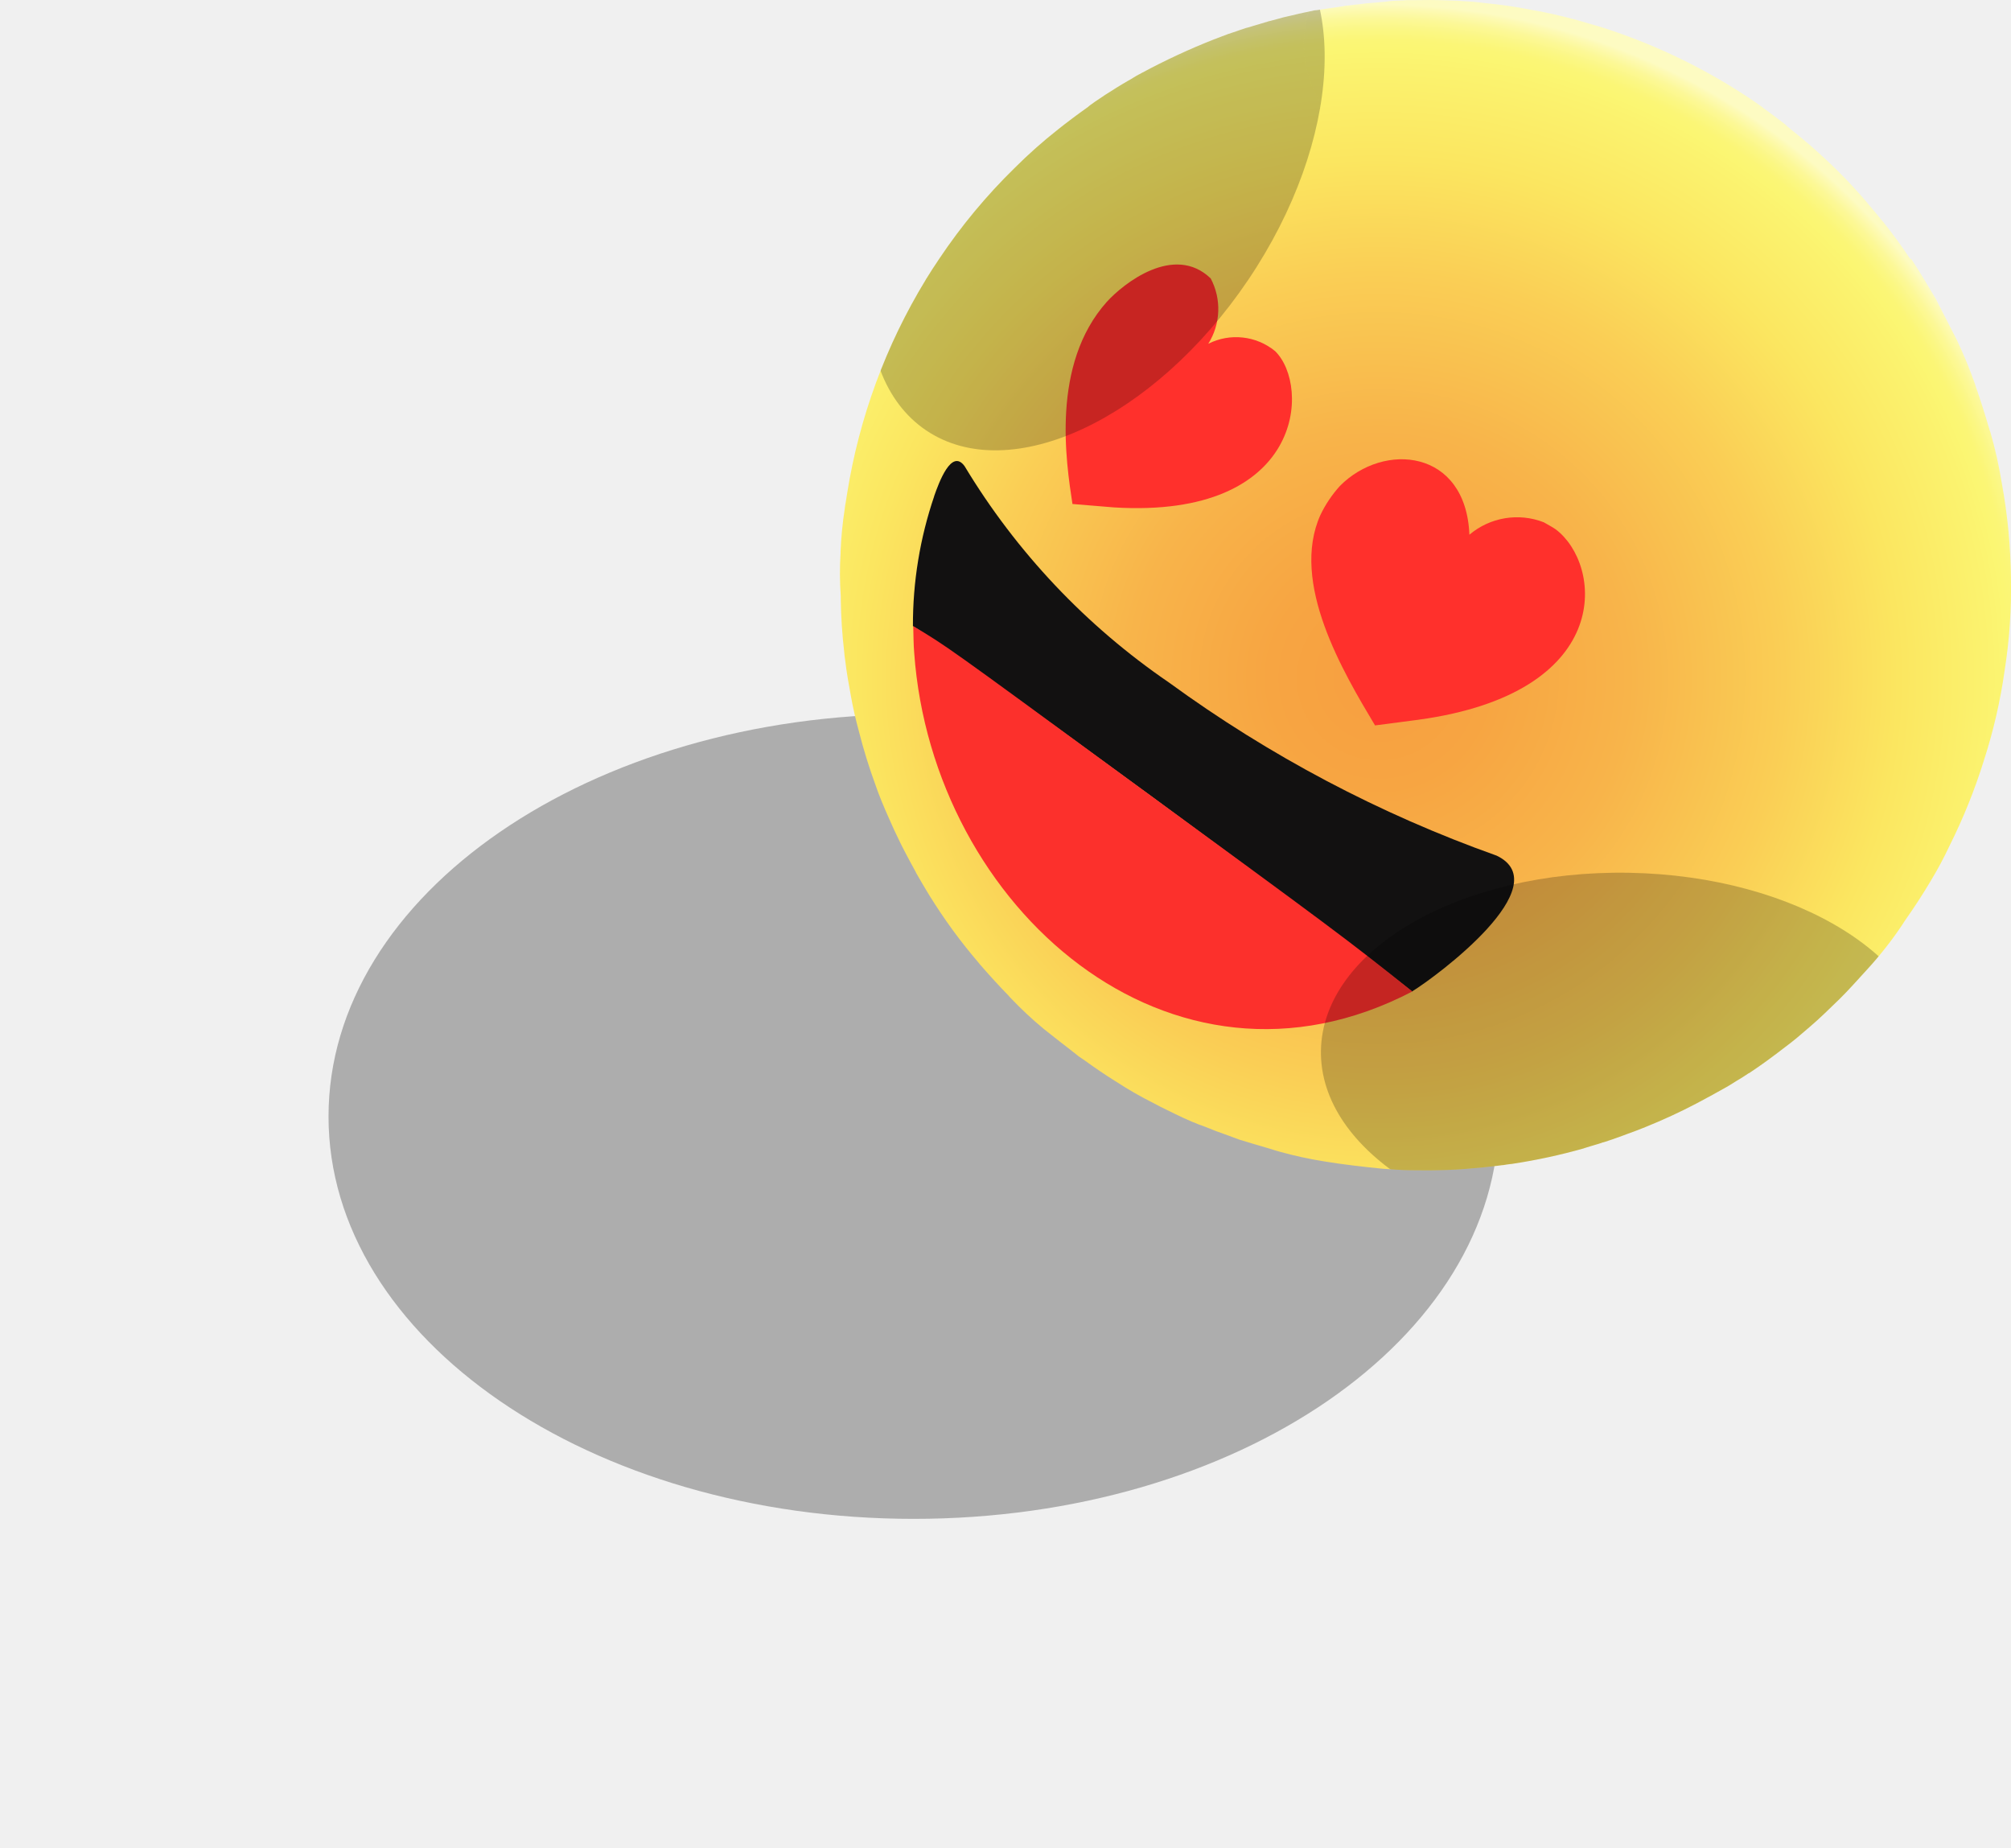
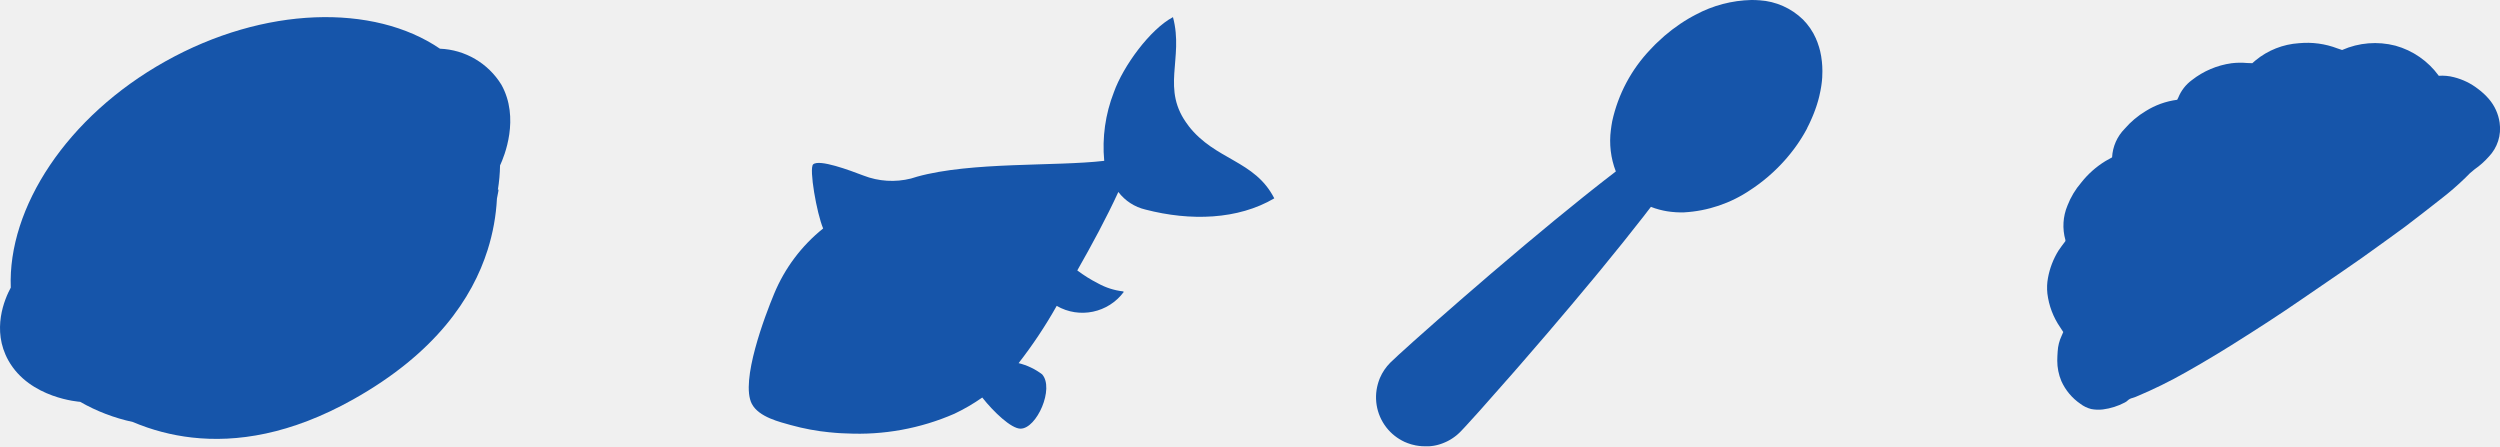
- <svg xmlns="http://www.w3.org/2000/svg" xmlns:xlink="http://www.w3.org/1999/xlink" width="82.478" height="75.758" viewBox="0 0 82.478 75.758">
-   <defs>
-     <radialGradient id="radial-gradient" cx="0.471" cy="0.58" r="0.575" gradientTransform="matrix(-0.999, -0.004, -0.004, 1, 0.933, 0.001)" gradientUnits="objectBoundingBox">
-       <stop offset="0" stop-color="#f79f40" />
-       <stop offset="0.163" stop-color="#f7a542" />
-       <stop offset="0.371" stop-color="#f8b44a" />
-       <stop offset="0.601" stop-color="#face55" />
-       <stop offset="0.771" stop-color="#fbe660" />
-       <stop offset="0.91" stop-color="#fbf36f" />
-       <stop offset="0.932" stop-color="#fbf672" />
-       <stop offset="0.947" stop-color="#fbf676" />
-       <stop offset="0.962" stop-color="#fbf783" />
-       <stop offset="0.978" stop-color="#fcf897" />
-       <stop offset="0.994" stop-color="#fdfab4" />
-       <stop offset="1" stop-color="#fdfbc2" />
-     </radialGradient>
-     <clipPath id="clip-path">
-       <path id="Trazado_116496" data-name="Trazado 116496" d="M52.65,29.84v-.06c0-.11-.03-.77-.15-1.75-.01-.09-.02-.17-.03-.26-.02-.12-.04-.25-.06-.38a23.894,23.894,0,0,0-3.15-8.77c0-.01-.01-.01-.01-.02-.17-.29-.35-.57-.54-.85h0a23.353,23.353,0,0,0-3.06-3.74,20.449,20.449,0,0,0-1.77-1.6c-.39-.32-.78-.62-1.19-.91a.265.265,0,0,1-.06-.05l-.05-.04-.21-.15c-.26-.18-.55-.37-.86-.57h0c-.01-.01-.02-.01-.03-.02-.15-.09-.3-.19-.47-.28-.07-.04-.15-.09-.22-.13s-.12-.07-.19-.11a1.092,1.092,0,0,0-.15-.08,25.413,25.413,0,0,0-2.93-1.4c-.26-.11-.47-.18-.58-.23l-.18-.07-.18-.07c-.01,0-.02-.01-.03-.01l-.04-.01-.3-.1-.04-.01c-.01,0-.03-.01-.04-.01l-.2-.07a2.759,2.759,0,0,0-.27-.08l-.23-.07c-.04-.01-.09-.03-.13-.04-.01,0-.03-.01-.04-.01s-.03-.01-.05-.01a.636.636,0,0,1-.07-.02l-.26-.07-.22-.06c-.07-.02-.14-.03-.21-.05h-.01l-.13-.03-.25-.06-.18-.04a2.049,2.049,0,0,0-.24-.05c-.01,0-.03-.01-.04-.01-.06-.01-.12-.03-.18-.04l-.11-.02-.13-.03h-.02l-.04-.01c-.02,0-.05-.01-.07-.01a1.766,1.766,0,0,1-.2-.04.6.6,0,0,0-.12-.02h0a2.068,2.068,0,0,1-.22-.04l-.19-.03c-.03-.01-.07-.01-.11-.02a.985.985,0,0,0-.17-.02,1,1,0,0,0-.16-.02l-.27-.03-.25-.03c-.03,0-.05-.01-.08-.01h-.02a1.641,1.641,0,0,0-.23-.02l-.34-.03c-.08-.01-.16-.01-.23-.02-.09-.01-.17-.01-.26-.02s-.18-.01-.27-.02A.97.97,0,0,1,29.76,7h-.37c-.48-.01-.96-.01-1.45,0-.11,0-.21,0-.31.01s-.22.01-.32.02c-.07,0-.13.01-.19.01-.16.01-.31.02-.46.04-.05,0-.11.01-.16.01-.22.02-.43.04-.64.07-.1.01-.2.02-.3.04h-.01c-.02,0-.04.01-.06.01q-.24.03-.45.06c-.11.02-.23.04-.34.05-.26.04-.47.08-.61.11-.7.14-1.38.3-2.06.5-.41.11-.77.22-1.21.38a24.021,24.021,0,0,0-5.31,2.61h0c-.17.11-.33.22-.49.33a.265.265,0,0,0-.06.05c-.28.2-.56.4-.84.61a.423.423,0,0,1-.07.05l-.02.02-.02.02c-.01.01-.02.02-.03.02s-.02.01-.03.02c-.08.06-.15.12-.23.18-.15.12-.3.24-.44.36-.08.07-.16.13-.24.2-.16.14-.32.27-.46.4l-.02.02-.02.02c-.03.03-.07.06-.1.09-.75.69-1.21,1.19-1.24,1.22-.23.25-.46.51-.69.77-.16.19-.33.38-.5.59-.01.01-.02.03-.04.04l-.03.03c-.34.42-.69.89-1.08,1.46l-.01.01-.01.01c-.01.01-.01.02-.02.02-.18.26-.36.55-.54.86-.16.26-.32.52-.46.75l-.46.88c-.15.29-.29.56-.42.82a16.758,16.758,0,0,0-.76,1.82h0v.01c-.22.6-.42,1.23-.6,1.84l-.01.02a.037.037,0,0,1-.01.03,17.968,17.968,0,0,0-.5,2.13,23.506,23.506,0,0,0-.17,7.66,22.794,22.794,0,0,0,.82,3.68,23.944,23.944,0,0,0,1.38,3.51,15.311,15.311,0,0,0,.75,1.42c.32.56.68,1.11,1.06,1.66.04.07.09.13.13.2a16,16,0,0,0,1.39,1.8c.34.37.78.88,1.14,1.24s.83.82,1.22,1.15h0c.42.37.6.53.99.83q.72.585,1.47,1.08h.01c.16.11.32.22.49.32.19.12.38.24.55.34.09.05.22.13.36.21a.573.573,0,0,1,.07.04c.15.09.33.18.52.29.04.02.09.05.13.07a22.789,22.789,0,0,0,2.12,1c.18.07.42.17.7.28l.24.09.42.15.3.1.11.03c.01,0,.01,0,.02.01l.16.05a2.759,2.759,0,0,0,.27.08l.26.08c.01,0,.02,0,.02.01a22.1,22.1,0,0,0,2.96.66l.09.01c.08.01.17.03.27.04h.03l.23.03.53.06c.24.03.56.05.79.07s.49.03.74.04h.02c.13.01.25.01.37.01.33.01.77,0,1.1.01s.79-.03,1.13-.05c.72-.06,1.68-.17,2.39-.28a18.747,18.747,0,0,0,1.84-.38c.14-.04.28-.08.43-.12.43-.12.87-.25,1.24-.36l.43-.16c.35-.12.69-.25,1.03-.38l.17-.06c.4-.15.89-.38,1.32-.59.19-.09.37-.18.55-.28a15.71,15.71,0,0,0,1.56-.88c.02-.01.03-.02.05-.03.41-.26.82-.52,1.22-.81.09-.06.18-.12.26-.17l.44-.34c.12-.09.23-.18.35-.27l.66-.52a14.289,14.289,0,0,0,1.37-1.26l.03-.03.07-.07c.35-.35.74-.77,1.2-1.29a.138.138,0,0,0,.03-.04h0a20.958,20.958,0,0,0,2.02-2.71c.01-.01.01-.02.02-.03.19-.3.38-.61.57-.95v-.01h0c.08-.14.16-.29.24-.44.11-.2.22-.41.31-.59l.09-.18c.16-.32.31-.65.47-.99.21-.47.41-.94.56-1.36h0c.26-.7.5-1.44.71-2.23.13-.48.25-.96.33-1.41.1-.48.18-.98.25-1.5.02-.12.03-.23.05-.34.08-.69.14-1.41.16-2.14v-.13C52.68,31.04,52.68,30.45,52.65,29.84Z" transform="translate(-4.654 -6.992)" />
-     </clipPath>
-     <linearGradient id="linear-gradient" x1="-0.166" y1="-323.933" x2="-1.166" y2="-323.933" gradientUnits="objectBoundingBox">
-       <stop offset="0" stop-color="#19b79c" />
-       <stop offset="0.405" stop-color="#1dbb9e" />
-       <stop offset="0.825" stop-color="#2ac8a3" />
-       <stop offset="0.997" stop-color="#31cfa6" />
-     </linearGradient>
-     <linearGradient id="linear-gradient-2" x1="-2.106" y1="-363.238" x2="-3.08" y2="-363.238" xlink:href="#linear-gradient" />
-     <clipPath id="clip-path-2">
-       <path id="Trazado_116504" data-name="Trazado 116504" d="M4.652,29.65v-.06a15.757,15.757,0,0,1,.17-1.74,2.335,2.335,0,0,1,.04-.26c.02-.12.04-.25.06-.38a24.088,24.088,0,0,1,3.22-8.75c0-.01.01-.01.01-.02.18-.29.36-.57.55-.85h0a23.39,23.39,0,0,1,3.09-3.72,20.134,20.134,0,0,1,1.78-1.58q.585-.465,1.2-.9a.265.265,0,0,0,.06-.05l.05-.04.21-.15c.26-.18.55-.37.86-.56h0c.01-.01.02-.01.03-.02.15-.09.31-.19.47-.28a2.53,2.53,0,0,0,.22-.13c.06-.04.12-.07.19-.11.05-.03.1-.05.15-.08a27.308,27.308,0,0,1,2.95-1.37c.26-.1.47-.18.58-.22l.18-.06.18-.06c.01,0,.02-.01.03-.01l.05-.02.3-.1.04-.01c.01,0,.03-.01.04-.01l.2-.06c.08-.02.19-.06.27-.08l.23-.07a.647.647,0,0,0,.13-.04c.01,0,.03-.01.04-.01s.03-.01.05-.01a.637.637,0,0,0,.07-.02l.26-.07.22-.06c.07-.02.14-.03.21-.05h.01l.13-.03c.08-.02.18-.04.25-.06l.18-.04c.08-.02.16-.03.24-.05.01,0,.03-.01.04-.01a1.163,1.163,0,0,0,.18-.04l.11-.01.13-.02h.02l.04-.01c.02,0,.05-.01.07-.01l.2-.03c.04-.01.09-.01.13-.02h0l.22-.03.19-.03a.516.516,0,0,0,.11-.02.985.985,0,0,1,.17-.02c.06-.01.11-.01.16-.02l.27-.03.25-.03c.03,0,.05-.01.08-.01h.02c.07-.01.15-.01.23-.02l.34-.03c.08-.01.16-.01.23-.02a1.569,1.569,0,0,1,.24-.03,2.437,2.437,0,0,1,.27-.01.86.86,0,0,1,.16-.01l.15-.01h.24c.49-.01.97-.01,1.45.01.11,0,.21.01.31.01s.22.01.32.02c.07,0,.13.01.19.01.16.01.31.02.46.04.05.01.11.01.16.02.22.02.43.05.64.07.1.01.2.03.3.04h.01c.02,0,.04.01.06.01.16.02.31.05.45.07l.34.06c.26.05.47.09.6.11.69.14,1.38.31,2.06.52.41.11.76.23,1.21.39a24.178,24.178,0,0,1,5.28,2.65h0c.16.11.33.22.49.34a.265.265,0,0,1,.06.05c.28.2.56.41.83.62a.424.424,0,0,0,.07.05l.02.02.02.02.03.03c.01.01.02.01.02.02.08.06.15.12.22.18.15.12.3.24.44.36.08.07.16.14.24.2.16.14.31.28.46.41l.02.02.02.02c.03.03.07.06.1.09.75.69,1.2,1.2,1.23,1.23.23.25.46.51.68.78.16.19.32.38.49.59.01.01.02.03.04.04l.02.03c.33.42.69.89,1.07,1.47l.04.01.01.01c.01.01.01.02.02.02.17.26.36.56.54.86.16.26.31.53.45.75l.45.88c.15.29.29.56.42.82a18.431,18.431,0,0,1,.75,1.83h0v.01c.21.6.41,1.23.59,1.85l.01.02a.037.037,0,0,0,.01.03,17.59,17.59,0,0,1,.48,2.14,22.71,22.71,0,0,1,.37,3.87,21.465,21.465,0,0,1-.26,3.8,21.96,21.96,0,0,1-.85,3.68,23.286,23.286,0,0,1-1.41,3.5,15.244,15.244,0,0,1-.76,1.42c-.33.56-.69,1.11-1.07,1.65-.04.07-.09.13-.13.2a15.2,15.2,0,0,1-1.41,1.79c-.34.37-.79.88-1.15,1.23s-.84.82-1.22,1.14h0c-.43.37-.6.52-1,.82-.49.38-.98.74-1.48,1.07H41.9c-.16.11-.32.21-.49.31-.19.12-.38.24-.55.33-.09.05-.22.12-.36.2a.574.574,0,0,0-.07.04c-.15.08-.33.18-.52.28-.04.02-.09.05-.13.07a23.108,23.108,0,0,1-2.12.98c-.18.07-.42.17-.71.27l-.24.09-.42.15-.3.1-.11.03c-.01,0-.01,0-.02.01l-.16.05c-.08.02-.19.06-.27.08l-.26.08c-.01,0-.02,0-.02.01a23.962,23.962,0,0,1-2.96.64l-.09.01c-.08.01-.17.02-.27.04H31.8l-.23.03-.53.06c-.24.02-.56.05-.79.07s-.49.03-.74.04h-.02c-.13,0-.25.01-.37.01-.33.01-.77,0-1.1,0s-.79-.04-1.13-.06c-.72-.07-1.68-.18-2.39-.3a16.281,16.281,0,0,1-1.84-.4c-.14-.04-.28-.08-.43-.13-.43-.12-.87-.26-1.24-.37l-.43-.16c-.35-.12-.69-.25-1.03-.39l-.17-.06c-.4-.15-.88-.38-1.32-.6-.19-.09-.37-.18-.55-.28a15.612,15.612,0,0,1-1.55-.89.219.219,0,0,0-.05-.03c-.41-.26-.81-.53-1.21-.82-.09-.06-.17-.12-.25-.17L14,49.97c-.12-.09-.23-.18-.35-.27l-.66-.52a15.233,15.233,0,0,1-1.36-1.27l-.03-.03-.06-.07c-.34-.35-.74-.78-1.19-1.3a.138.138,0,0,1-.03-.04h0a21.889,21.889,0,0,1-2-2.73c-.01-.01-.01-.02-.02-.03-.18-.3-.37-.61-.56-.95v-.01h0c-.08-.14-.16-.29-.24-.44-.11-.21-.22-.41-.31-.59l-.09-.18c-.16-.32-.31-.65-.46-.99-.21-.47-.41-.95-.55-1.36h0a22.441,22.441,0,0,1-.69-2.23c-.13-.48-.24-.96-.32-1.41-.09-.49-.18-.98-.24-1.5-.02-.12-.03-.23-.04-.34a21.166,21.166,0,0,1-.14-2.14v-.13A13.347,13.347,0,0,1,4.652,29.65Z" transform="translate(-4.627 -6.983)" fill="url(#radial-gradient)" />
-     </clipPath>
-   </defs>
-   <g id="Grupo_157926" data-name="Grupo 157926" transform="translate(13.474)">
-     <ellipse id="Elipse_4737" data-name="Elipse 4737" cx="24" cy="16.5" rx="24" ry="16.5" transform="translate(0 29.284)" fill="#0b0b0b" opacity="0.292" style="mix-blend-mode: multiply;isolation: isolate" />
-     <path id="Trazado_116493" data-name="Trazado 116493" d="M4.652,29.65v-.06a15.757,15.757,0,0,1,.17-1.74,2.335,2.335,0,0,1,.04-.26c.02-.12.04-.25.06-.38a24.088,24.088,0,0,1,3.22-8.75c0-.01.01-.01.01-.02.18-.29.36-.57.55-.85h0a23.39,23.39,0,0,1,3.09-3.72,20.134,20.134,0,0,1,1.78-1.58q.585-.465,1.2-.9a.265.265,0,0,0,.06-.05l.05-.04.21-.15c.26-.18.55-.37.86-.56h0c.01-.01.02-.01.03-.02.15-.09.31-.19.47-.28a2.53,2.53,0,0,0,.22-.13c.06-.04.12-.07.19-.11.05-.03.1-.05.15-.08a27.308,27.308,0,0,1,2.95-1.37c.26-.1.47-.18.58-.22l.18-.06.18-.06c.01,0,.02-.01.03-.01l.05-.02.3-.1.04-.01c.01,0,.03-.01.04-.01l.2-.06c.08-.02.19-.06.27-.08l.23-.07a.647.647,0,0,0,.13-.04c.01,0,.03-.01.04-.01s.03-.01.05-.01a.637.637,0,0,0,.07-.02l.26-.07.22-.06c.07-.02.14-.03.21-.05h.01l.13-.03c.08-.02.18-.04.25-.06l.18-.04c.08-.02.16-.03.24-.05.01,0,.03-.01.04-.01a1.163,1.163,0,0,0,.18-.04l.11-.01.13-.02h.02l.04-.01c.02,0,.05-.01.07-.01l.2-.03c.04-.01.09-.01.13-.02h0l.22-.03.19-.03a.516.516,0,0,0,.11-.02.985.985,0,0,1,.17-.02c.06-.01.11-.01.16-.02l.27-.03.25-.03c.03,0,.05-.01.08-.01h.02c.07-.01.15-.01.23-.02l.34-.03c.08-.01.16-.01.23-.02a1.569,1.569,0,0,1,.24-.03,2.437,2.437,0,0,1,.27-.01.86.86,0,0,1,.16-.01l.15-.01h.24c.49-.01.97-.01,1.45.01.11,0,.21.01.31.01s.22.01.32.02c.07,0,.13.01.19.01.16.01.31.02.46.04.05.01.11.01.16.02.22.02.43.05.64.07.1.01.2.03.3.04h.01c.02,0,.04.01.06.01.16.02.31.05.45.07l.34.06c.26.05.47.09.6.11.69.14,1.38.31,2.06.52.41.11.76.23,1.21.39a24.178,24.178,0,0,1,5.28,2.65h0c.16.11.33.22.49.34a.265.265,0,0,1,.06.05c.28.2.56.41.83.62a.424.424,0,0,0,.07.05l.02.02.02.02.03.03c.01.01.02.01.02.02.08.06.15.12.22.18.15.12.3.24.44.36.08.07.16.14.24.2.16.14.31.28.46.41l.02.02.02.02c.03.03.07.06.1.09.75.69,1.2,1.2,1.23,1.23.23.25.46.51.68.78.16.19.32.38.49.59.01.01.02.03.04.04l.02.03c.33.42.69.89,1.07,1.47l.04.01.01.01c.01.01.01.02.02.02.17.26.36.56.54.86.16.26.31.53.45.75l.45.88c.15.29.29.56.42.82a18.431,18.431,0,0,1,.75,1.83h0v.01c.21.6.41,1.23.59,1.85l.01.02a.037.037,0,0,0,.01.03,17.59,17.59,0,0,1,.48,2.14,22.71,22.71,0,0,1,.37,3.87,21.465,21.465,0,0,1-.26,3.8,21.96,21.96,0,0,1-.85,3.68,23.286,23.286,0,0,1-1.41,3.5,15.244,15.244,0,0,1-.76,1.42c-.33.56-.69,1.11-1.07,1.65-.04.07-.09.13-.13.2a15.2,15.2,0,0,1-1.41,1.79c-.34.37-.79.88-1.15,1.23s-.84.82-1.22,1.14h0c-.43.37-.6.52-1,.82-.49.38-.98.74-1.48,1.07H41.9c-.16.11-.32.21-.49.31-.19.12-.38.24-.55.33-.09.05-.22.12-.36.2a.574.574,0,0,0-.07.04c-.15.08-.33.18-.52.28-.04.02-.09.05-.13.07a23.108,23.108,0,0,1-2.12.98c-.18.07-.42.17-.71.27l-.24.09-.42.15-.3.1-.11.03c-.01,0-.01,0-.02.01l-.16.05c-.08.02-.19.06-.27.08l-.26.08c-.01,0-.02,0-.02.01a23.962,23.962,0,0,1-2.96.64l-.09.01c-.08.01-.17.02-.27.04H31.8l-.23.03-.53.06c-.24.02-.56.05-.79.07s-.49.03-.74.04h-.02c-.13,0-.25.01-.37.01-.33.01-.77,0-1.1,0s-.79-.04-1.13-.06c-.72-.07-1.68-.18-2.39-.3a16.281,16.281,0,0,1-1.84-.4c-.14-.04-.28-.08-.43-.13-.43-.12-.87-.26-1.24-.37l-.43-.16c-.35-.12-.69-.25-1.03-.39l-.17-.06c-.4-.15-.88-.38-1.32-.6-.19-.09-.37-.18-.55-.28a15.612,15.612,0,0,1-1.55-.89.219.219,0,0,0-.05-.03c-.41-.26-.81-.53-1.21-.82-.09-.06-.17-.12-.25-.17L14,49.97c-.12-.09-.23-.18-.35-.27l-.66-.52a15.233,15.233,0,0,1-1.36-1.27l-.03-.03-.06-.07c-.34-.35-.74-.78-1.19-1.3a.138.138,0,0,1-.03-.04h0a21.889,21.889,0,0,1-2-2.73c-.01-.01-.01-.02-.02-.03-.18-.3-.37-.61-.56-.95v-.01h0c-.08-.14-.16-.29-.24-.44-.11-.21-.22-.41-.31-.59l-.09-.18c-.16-.32-.31-.65-.46-.99-.21-.47-.41-.95-.55-1.36h0a22.441,22.441,0,0,1-.69-2.23c-.13-.48-.24-.96-.32-1.41-.09-.49-.18-.98-.24-1.5-.02-.12-.03-.23-.04-.34a21.166,21.166,0,0,1-.14-2.14v-.13A13.347,13.347,0,0,1,4.652,29.65Z" transform="translate(16.349 -6.983)" fill="url(#radial-gradient)" />
-     <g id="Grupo_86225" data-name="Grupo 86225" transform="translate(20.955 0.009)" clip-path="url(#clip-path)">
-       <path id="Trazado_116494" data-name="Trazado 116494" d="M50.67,21.64a4.37,4.37,0,0,1,.18-.46C50.8,21.33,50.74,21.48,50.67,21.64Z" transform="translate(-48.844 -6.992)" fill="url(#linear-gradient)" />
-       <path id="Trazado_116495" data-name="Trazado 116495" d="M4.7,34.92c.03-.14.05-.28.08-.41C4.75,34.65,4.73,34.79,4.7,34.92Z" transform="translate(43.196 -6.992)" fill="url(#linear-gradient-2)" />
-     </g>
-     <path id="Trazado_116497" data-name="Trazado 116497" d="M25.873,27.33A16.375,16.375,0,0,0,25,32.66c2.26,1.39,16.97,12.2,20.47,14.98,1.03-.63,6.02-4.35,3.47-5.57a52.925,52.925,0,0,1-13.44-7.1,28.664,28.664,0,0,1-8.38-8.87c-.54-.75-1.06.69-1.25,1.23" transform="translate(-1.032 -6.983)" fill="#121111" />
-     <path id="Trazado_116499" data-name="Trazado 116499" d="M29.22,33.76c.75,10.43,10.52,19.05,20.43,13.88-2.65-2.12-3.33-2.62-11.66-8.71-7.45-5.46-7.45-5.46-8.81-6.27.01.33.01.77.04,1.1" transform="translate(-5.199 -6.983)" fill="#fc302c" />
-     <g id="Grupo_86231" data-name="Grupo 86231" transform="translate(40.307 18.833)">
-       <path id="Trazado_116501" data-name="Trazado 116501" d="M22.473,28.1c-1.25,2.78.93,6.44,2.24,8.63.65-.09,1.52-.19,2.17-.29,7.67-1.22,7.14-6.32,5.24-7.75-.14-.1-.34-.2-.49-.29a3.024,3.024,0,0,0-3.05.51c-.14-3.51-3.51-3.82-5.31-2a4.969,4.969,0,0,0-.8,1.19" transform="translate(-22.099 -25.816)" fill="#ff302c" />
-     </g>
-     <g id="Grupo_86232" data-name="Grupo 86232" transform="translate(30.232 10.846)">
-       <path id="Trazado_116503" data-name="Trazado 116503" d="M35.806,19.36c-2.3,2.57-1.67,6.58-1.41,8.29.51.04,1.19.1,1.7.14,7.78.48,8.08-4.98,6.61-6.41a2.529,2.529,0,0,0-2.74-.3,2.679,2.679,0,0,0,.1-2.68c-1.5-1.44-3.58.21-4.26.96" transform="translate(-34.117 -17.829)" fill="#ff302c" />
-     </g>
-     <g id="Enmascarar_grupo_59" data-name="Enmascarar grupo 59" transform="translate(20.976 0)" clip-path="url(#clip-path-2)">
-       <g id="Grupo_86233" data-name="Grupo 86233" transform="translate(-2.683 -7.272)" opacity="0.561" style="mix-blend-mode: multiply;isolation: isolate">
-         <g id="Grupo_86230" data-name="Grupo 86230" transform="translate(0)">
-           <ellipse id="Elipse_4734" data-name="Elipse 4734" cx="12.5" cy="7.5" rx="12.5" ry="7.5" transform="translate(21.707 1.557)" fill="#fff" opacity="0.743" />
-           <ellipse id="Elipse_4735" data-name="Elipse 4735" cx="12.5" cy="7.5" rx="12.5" ry="7.5" transform="translate(26.415 8.388) rotate(124)" opacity="0.387" />
-           <ellipse id="Elipse_4736" data-name="Elipse 4736" cx="12.5" cy="7.5" rx="12.5" ry="7.5" transform="matrix(-1, -0.017, 0.017, -1, 47.282, 58.274)" opacity="0.387" />
-         </g>
-       </g>
-     </g>
+ <svg xmlns="http://www.w3.org/2000/svg" width="288.162" height="51.438" viewBox="0 0 288.162 51.438">
+   <g id="Grupo_1187026" data-name="Grupo 1187026" transform="translate(14378.454 12421.736)">
+     <path id="Trazado_1026833" data-name="Trazado 1026833" d="M420.418,88.213c-.11-.177-.23-.351-.343-.528a8.7,8.7,0,0,1-1.48-3.9,6.163,6.163,0,0,1,.066-1.781,9.055,9.055,0,0,1,1.211-3.161c.239-.37.517-.713.8-1.1a.378.378,0,0,0,0-.132,6.027,6.027,0,0,1,.237-3.962,9.132,9.132,0,0,1,1.594-2.658,10.551,10.551,0,0,1,2.788-2.475c.246-.143.5-.28.763-.426a5.05,5.05,0,0,1,1.457-3.3,9.927,9.927,0,0,1,2.421-2.036,8.982,8.982,0,0,1,3.623-1.3,2.461,2.461,0,0,0,.13-.253,4.665,4.665,0,0,1,1.574-2.022,9.511,9.511,0,0,1,4.568-1.938,8.46,8.46,0,0,1,1.783-.026c.209.014.417.015.607.021.141-.121.256-.22.373-.324a8.759,8.759,0,0,1,5.015-1.981,9.782,9.782,0,0,1,4.42.6c.2.073.4.137.541.185a9.388,9.388,0,0,1,6.144-.5,9.2,9.2,0,0,1,5,3.472,5.428,5.428,0,0,1,1.738.16,7.5,7.5,0,0,1,2.778,1.348,7.661,7.661,0,0,1,1.259,1.165,5.341,5.341,0,0,1,1.239,2.733,4.667,4.667,0,0,1-1.255,3.925,9.244,9.244,0,0,1-1.63,1.449,8.054,8.054,0,0,0-1.059.972A32.506,32.506,0,0,1,463.9,72.93q-1.994,1.572-4.012,3.106c-.906.685-1.843,1.328-2.752,2-3.008,2.211-6.124,4.267-9.191,6.39-2.58,1.786-5.22,3.48-7.873,5.149q-2.687,1.687-5.451,3.25a52.7,52.7,0,0,1-5.845,2.871,2.677,2.677,0,0,1-.381.13,1.162,1.162,0,0,0-.551.294,1.2,1.2,0,0,1-.33.23,7.436,7.436,0,0,1-2.512.795,4.324,4.324,0,0,1-1.366-.048,3.448,3.448,0,0,1-1.237-.6,6.306,6.306,0,0,1-2.193-2.621,6.071,6.071,0,0,1-.471-2.36c0-.345.023-.692.045-1.038a4.863,4.863,0,0,1,.463-1.833c.066-.137.121-.28.191-.441" transform="translate(-14561.059 -12471.688)" fill="#1655aa" />
+     <path id="Trazado_1026834" data-name="Trazado 1026834" d="M349.906,59.963v-.047c-.009-.13-.019-.258-.032-.386l-.006-.068a9,9,0,0,0-.2-1.187c-.032-.137-.068-.275-.11-.41l-.007-.025-.032-.1c-.021-.072-.048-.143-.073-.213l-.015-.048-.006-.021-.057-.164v-.008c-.053-.143-.11-.283-.175-.424v-.014a7.312,7.312,0,0,0-1.508-2.213,7.9,7.9,0,0,0-5-2.211h-.047q-.2-.016-.4-.026h-.027c-.149-.006-.3-.008-.45-.008h-.016a14.243,14.243,0,0,0-6.41,1.687c-.132.066-.262.137-.394.209s-.275.151-.412.232l-.017.011a19.2,19.2,0,0,0-3.643,2.783c-.081.077-.164.153-.243.232-.173.173-.339.347-.5.522a17.332,17.332,0,0,0-4.425,8.305c-.031.164-.059.33-.084.49s-.048.323-.066.485a9.757,9.757,0,0,0,.569,4.807c-.92.7-1.876,1.451-2.854,2.227l-.034.027q-.456.361-.92.733c-2.145,1.719-4.377,3.555-6.565,5.393l-.177.149c-.164.137-.33.275-.492.413l-.057.05c-2.24,1.885-4.418,3.748-6.383,5.458l-.045.039-.488.423-.166.146c-1.681,1.464-3.192,2.79-4.425,3.891l-.351.313-.014.011-.33.294-.014.011c-1.393,1.248-2.345,2.124-2.669,2.448a5.605,5.605,0,0,0-1.21,1.785c-.032.082-.064.16-.094.242v.006c-.03.079-.057.16-.084.241v.006c-.028.082-.051.164-.073.248s-.043.166-.062.251a5.661,5.661,0,0,0,1.525,5.231,5.58,5.58,0,0,0,.991.786l.023.014c.079.05.157.093.236.138l.073.041c.079.043.158.082.239.121l.079.039c.081.036.164.07.247.1l.075.032c.11.041.22.079.323.11l.22.066h.013c.138.039.28.073.419.1h.009c.11.021.227.039.343.053.077.011.153.015.23.021.036,0,.073.008.11.011h.045c.066,0,.132.006.2.006h.626a.367.367,0,0,0,.1-.009l.057-.006.053-.006h.034l.119-.019a.487.487,0,0,0,.1-.015h.022c.082-.015.16-.03.241-.048.032-.008.064-.015.1-.021s.091-.023.137-.036.075-.019.11-.03l.128-.038.119-.039c.041-.014.081-.028.121-.043s.083-.03.125-.047l.11-.045.138-.06.1-.043.226-.11.061-.034c.055-.03.11-.059.169-.093l.084-.051c.048-.03.094-.057.139-.087l.089-.059c.045-.03.089-.062.132-.091l.087-.064.132-.1c.025-.021.053-.043.082-.064.045-.041.091-.079.138-.119.021-.019.045-.038.066-.059.066-.059.132-.123.2-.187.019-.021.043-.045.066-.068l.03-.03.05-.053.037-.037c.021-.025.047-.05.072-.079s.051-.053.077-.081l.03-.032c.025-.028.053-.057.082-.087l.006-.006c.057-.064.121-.132.187-.2l.017-.019c.347-.375.8-.867,1.333-1.466.094-.1.189-.211.287-.319l.026-.028.3-.339c1-1.116,2.222-2.5,3.583-4.058.182-.209.366-.419.55-.633a.829.829,0,0,1,.06-.066c.9-1.031,1.851-2.131,2.832-3.279l.642-.747c1.684-1.97,3.444-4.056,5.173-6.143q.428-.515.852-1.031l.007-.009c1.7-2.068,3.35-4.122,4.85-6.048.136-.177.272-.348.4-.521l.015-.021c.139-.177.273-.351.407-.526l.034-.045.1.037c.139.053.28.1.419.151h.011l.021.006c.057.019.11.034.173.051s.148.047.225.068h.009l.047.013a.541.541,0,0,1,.062.015c.11.028.213.053.321.077l.053.011.021.006c.124.025.249.05.376.07l.089.014c.121.019.245.036.369.05.034,0,.066.009.1.011.125.015.249.023.375.032l.1.009c.132.006.264.013.4.015h.555a15.123,15.123,0,0,0,7.645-2.587c.155-.1.311-.206.466-.314s.28-.2.417-.3l.047-.032a19.945,19.945,0,0,0,2.225-1.917c.157-.157.311-.317.46-.477.05-.051.093-.1.14-.151.1-.11.207-.227.307-.343.05-.057.1-.11.149-.17.1-.117.2-.234.292-.352l.125-.153c.132-.166.262-.33.388-.5l.05-.068c.11-.147.22-.294.319-.441.043-.059.082-.121.124-.182.077-.11.153-.227.225-.341.045-.066.087-.135.128-.2.073-.11.143-.23.213-.346.037-.062.075-.123.11-.185.1-.168.194-.337.285-.508.023-.043.045-.084.066-.128l.017-.055q.1-.182.185-.365c.041-.077.077-.155.11-.232s.077-.162.11-.243l.025-.055c.037-.082.075-.166.11-.249l.121-.287c.034-.083.068-.166.1-.249.053-.129.1-.26.148-.392s.087-.247.13-.371c.025-.081.053-.162.079-.243.032-.1.062-.2.091-.3.021-.072.043-.145.062-.22.027-.1.057-.209.083-.314l.045-.187c.043-.182.083-.367.117-.55.027-.143.055-.285.077-.426.011-.062.019-.124.028-.185.006-.041.013-.079.017-.117v-.015c.006-.051.015-.1.021-.151s.017-.128.023-.193c0-.045.011-.087.013-.132.013-.124.023-.245.03-.369V61.2a10.68,10.68,0,0,0,0-1.236" transform="translate(-14518.325 -12474.127)" fill="#1655aa" />
+     <path id="Trazado_1026835" data-name="Trazado 1026835" d="M110.041,55.518a8.716,8.716,0,0,0-7.078-4.145c-7.628-5.2-20.235-4.928-31.652,1.462C59.946,59.193,53.133,69.72,53.495,78.912c-.687,1.266-2.258,4.855-.275,8.4,2.465,4.4,8.273,4.765,8.273,4.765A21.169,21.169,0,0,0,67.56,94.4a24.476,24.476,0,0,0,6.823,1.792c5.129.581,11.356-.351,18.555-4.38,9.521-5.33,13.77-11.7,15.523-17.252a23.707,23.707,0,0,0,1.073-5.921c.148-.674.191-1.05.191-1.05l-.087.059a19.7,19.7,0,0,0,.253-2.82c.49-1.047,2.3-5.459.151-9.311" transform="translate(-14430.707 -12467.496)" fill="#1655aa" />
+     <path id="Trazado_1026836" data-name="Trazado 1026836" d="M236.923,51.747c-3.27-4.213-.5-7.7-1.788-12.518-2.626,1.391-5.732,5.625-6.814,8.663a17.288,17.288,0,0,0-1.111,7.9c-5.627.66-15.3.087-21.565,1.824l-.047.015q-.33.1-.66.2a9.024,9.024,0,0,1-5.477-.341c-1.608-.615-5.1-1.92-5.8-1.291-.5.453.415,5.663,1.152,7.389a18.892,18.892,0,0,0-5.645,7.517c-1.044,2.5-3.933,10.093-2.575,12.7.808,1.546,3.284,2.1,4.49,2.445a26.516,26.516,0,0,0,4.512.84h.05c.126.014.253.025.379.036.047,0,.091.009.138.012s.119.011.182.015l.287.021.132.006.273.017h.072l.351.015h.041a27.63,27.63,0,0,0,12.437-2.266,21.9,21.9,0,0,0,3.215-1.871c1.31,1.66,3.338,3.591,4.411,3.589,1.871,0,3.925-4.644,2.492-6.26a7.4,7.4,0,0,0-2.714-1.293,53.23,53.23,0,0,0,4.392-6.6,5.928,5.928,0,0,0,7.738-1.617l-.11-.057a7.75,7.75,0,0,1-2.872-.924,16.245,16.245,0,0,1-2.384-1.487c1.664-2.923,3.368-6.071,4.733-9.045a5.5,5.5,0,0,0,3.123,2.028c5.173,1.346,10.661,1.176,14.852-1.293-2.259-4.42-6.8-4.371-9.888-8.355" transform="translate(-14478.387 -12458.99)" fill="#1655aa" />
  </g>
</svg>
